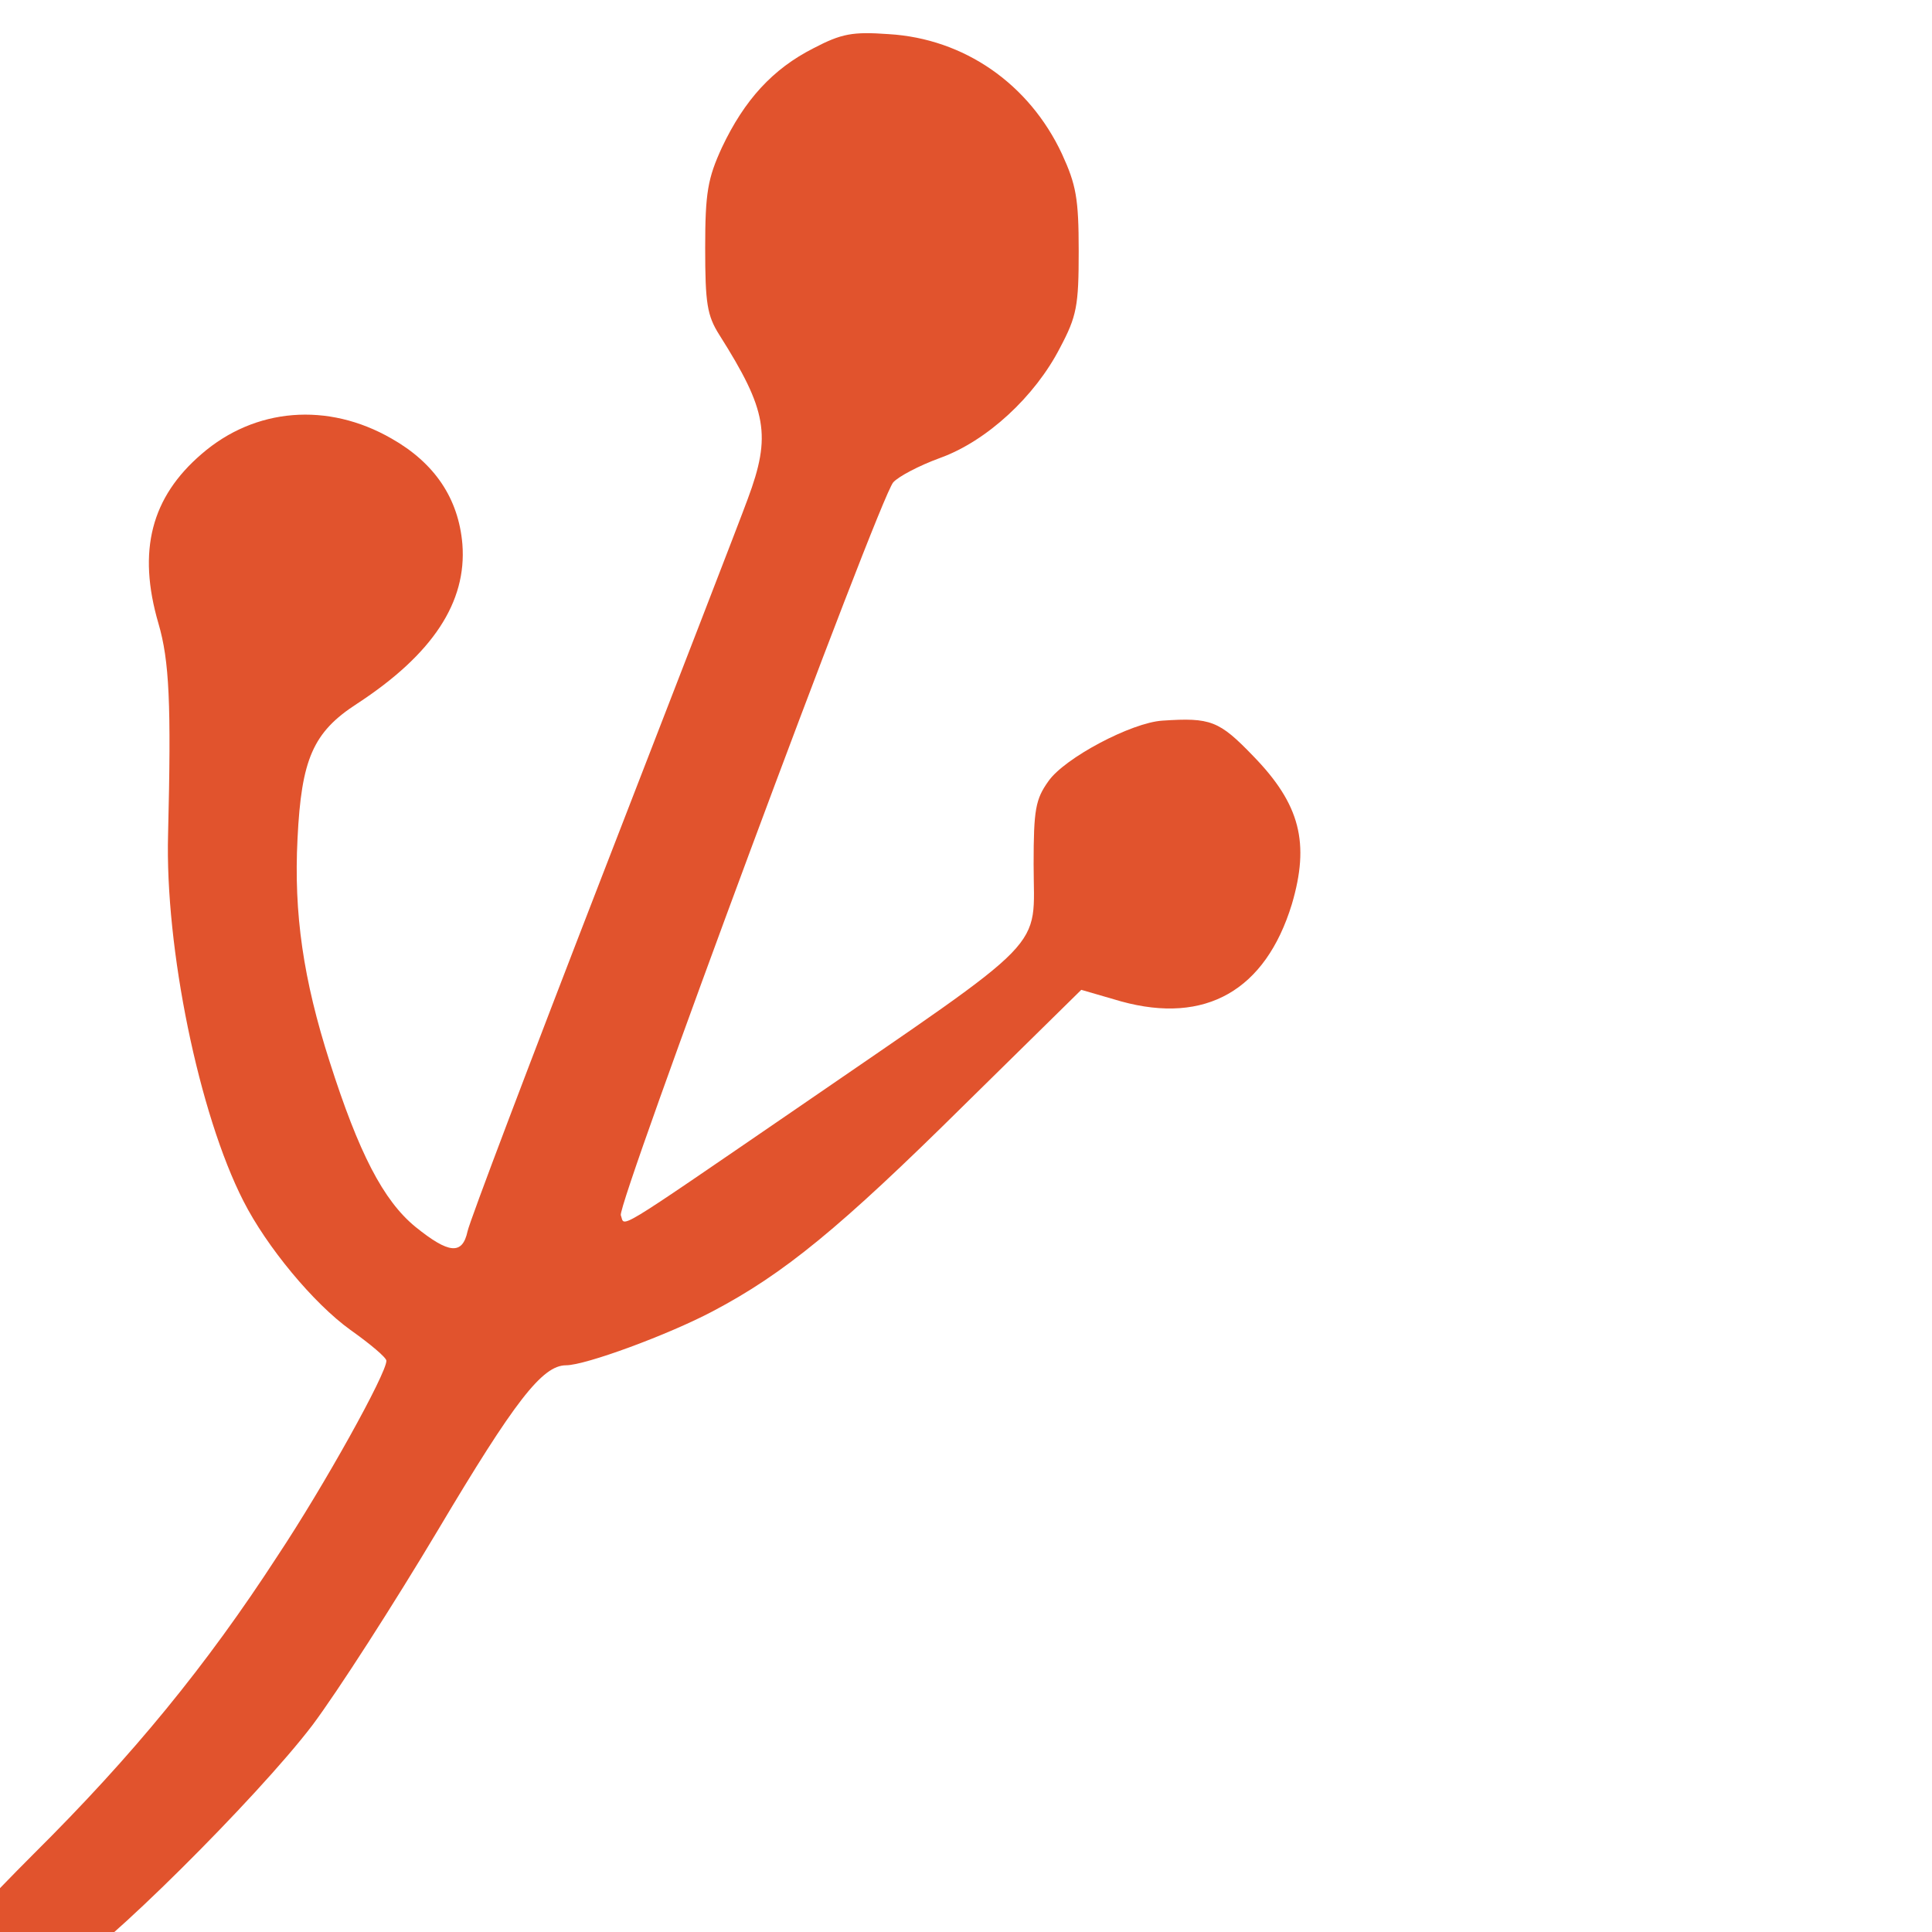
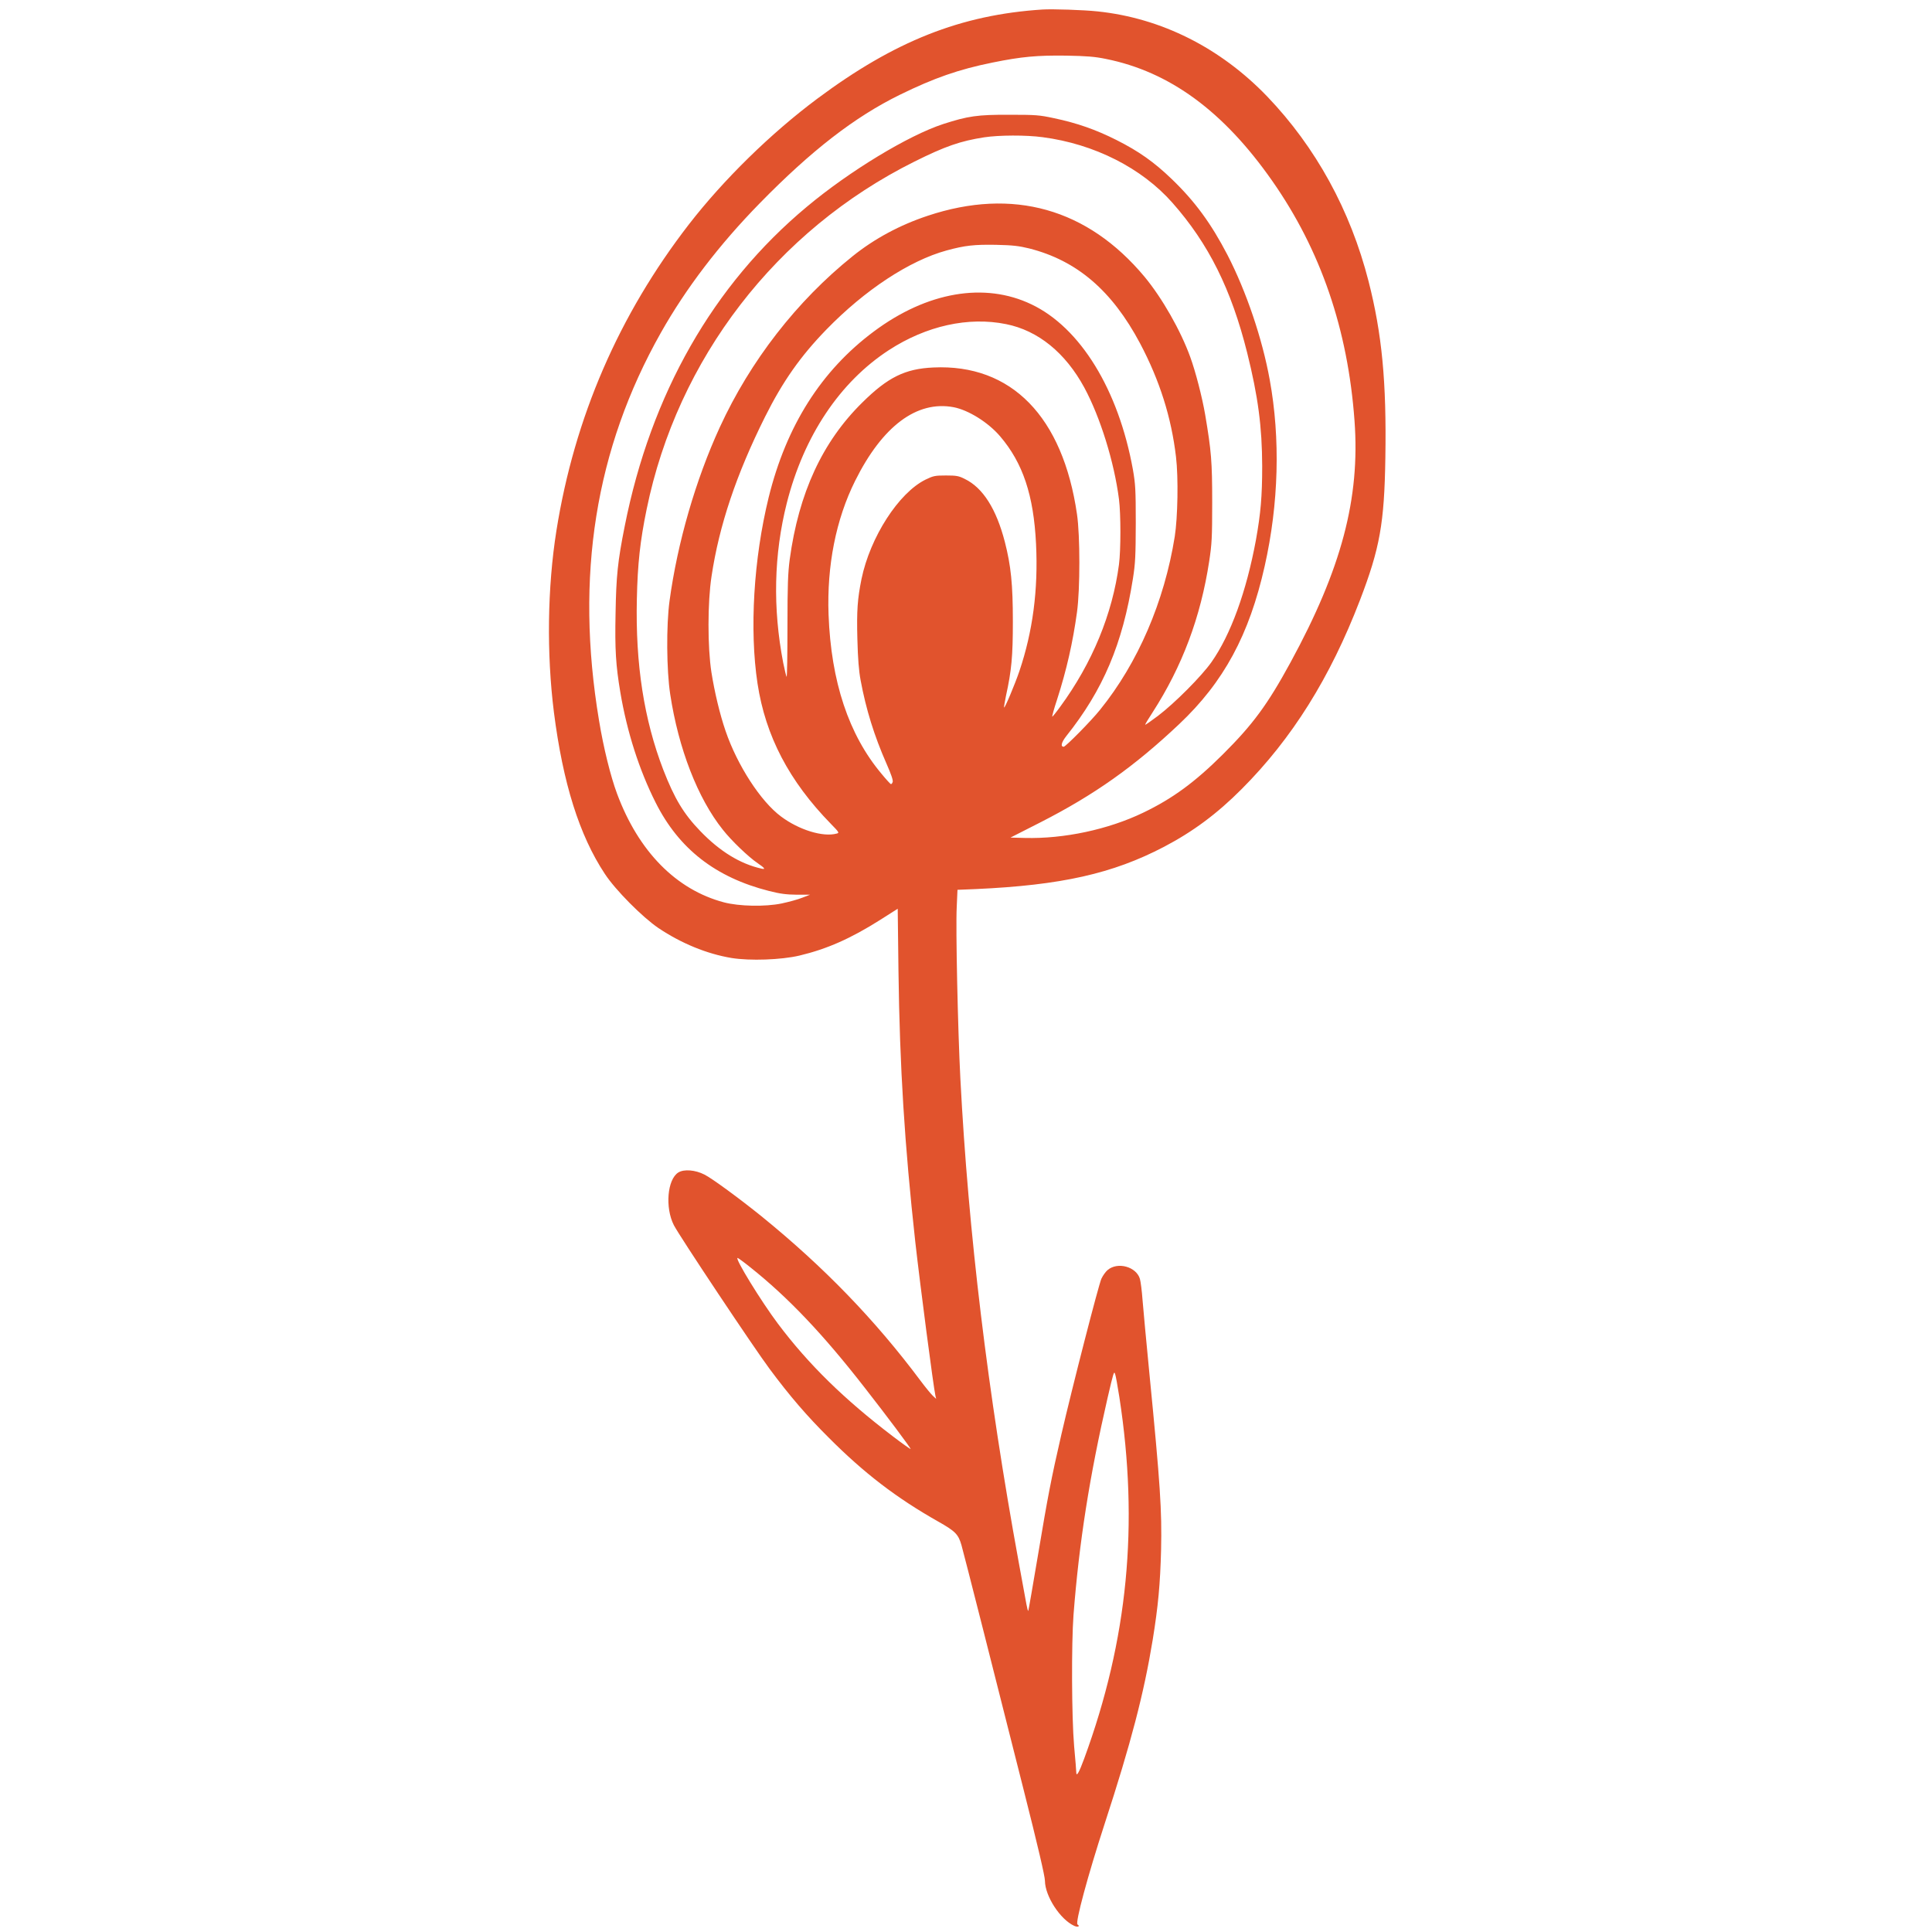
- <svg xmlns="http://www.w3.org/2000/svg" version="1.0" width="20" height="20" viewBox="40 0 250 300" preserveAspectRatio="xMidYMid meet">
-   <g transform="translate(0,312) scale(0.1,-0.1)" fill="#E1532D" stroke="none">
-     <path d="M1413 3045 c-63 -32 -107 -80 -142 -154 -22 -48 -26 -70 -26 -156 0 -86 3 -105 22 -135 74 -117 81 -156 44 -255 -12 -33 -114 -296 -226 -585 -112 -289 -206 -537 -209 -552 -8 -37 -29 -35 -81 7 -50 41 -88 115 -133 256 -41 128 -56 230 -50 347 6 123 24 165 92 209 118 77 171 158 164 248 -6 71 -43 126 -110 164 -99 57 -212 48 -295 -24 -78 -67 -100 -150 -67 -263 17 -58 20 -125 15 -327 -5 -177 48 -435 117 -570 36 -71 109 -159 166 -200 31 -22 56 -43 56 -48 0 -20 -96 -193 -169 -303 -111 -171 -225 -310 -378 -462 -73 -73 -133 -138 -133 -145 0 -7 7 -23 16 -36 16 -22 22 -23 75 -17 33 3 75 12 94 20 49 21 294 264 380 377 39 52 127 189 195 303 119 200 162 256 199 256 30 0 158 47 228 84 110 58 197 129 390 320 l182 179 62 -18 c131 -36 224 17 265 151 28 95 13 155 -60 230 -53 55 -66 60 -141 55 -48 -3 -152 -58 -177 -94 -20 -28 -23 -44 -23 -129 0 -137 31 -105 -369 -380 -289 -198 -265 -183 -272 -165 -6 17 401 1113 423 1138 8 9 40 26 73 38 72 26 147 95 186 171 26 49 29 65 29 150 0 82 -4 103 -26 151 -51 109 -152 179 -269 186 -56 4 -73 1 -117 -22z" />
+ <svg xmlns="http://www.w3.org/2000/svg" version="1.0" width="25px" height="25px" viewBox="0 0 684 1542" preserveAspectRatio="xMidYMid meet">
+   <g transform="translate(0,1542) scale(0.1,-0.1)" fill="#E1532D" stroke="none">
+     <path d="M4030 15344 c-651 -42 -1180 -252 -1796 -711 -373 -278 -749 -647 -1025 -1003 -560 -724 -914 -1542 -1058 -2445 -72 -455 -79 -979 -20 -1450 72 -565 203 -982 406 -1289 85 -130 300 -346 428 -433 182 -122 386 -206 583 -239 149 -24 397 -15 542 19 222 53 409 136 645 285 l140 89 6 -496 c10 -770 49 -1388 134 -2161 40 -356 145 -1159 161 -1230 l6 -25 -27 25 c-15 14 -59 68 -98 120 -363 486 -770 907 -1270 1313 -175 141 -394 302 -454 332 -74 38 -164 45 -209 17 -88 -55 -107 -280 -36 -420 43 -85 640 -981 764 -1147 161 -217 298 -376 473 -550 282 -283 539 -480 873 -669 138 -78 161 -102 186 -189 19 -66 274 -1071 495 -1948 114 -450 171 -695 171 -730 1 -123 122 -309 234 -360 28 -13 50 -4 26 11 -20 12 82 390 217 805 210 643 313 1039 383 1466 44 272 60 446 67 719 7 315 -6 518 -93 1405 -25 253 -49 518 -55 590 -5 71 -15 147 -21 168 -29 97 -177 138 -257 71 -16 -13 -38 -44 -50 -69 -22 -47 -233 -867 -320 -1245 -81 -352 -108 -493 -186 -959 -41 -244 -76 -445 -78 -448 -3 -2 -9 22 -15 54 -6 32 -33 182 -61 333 -248 1357 -402 2629 -466 3862 -20 387 -38 1201 -29 1369 l6 137 147 6 c681 31 1092 123 1501 337 231 121 424 264 621 462 401 402 705 887 943 1506 159 414 195 614 203 1136 10 608 -27 991 -134 1410 -145 567 -421 1070 -809 1475 -374 389 -846 626 -1354 679 -111 12 -361 20 -440 15z m505 -394 c510 -102 940 -417 1330 -975 386 -552 603 -1183 656 -1915 45 -618 -104 -1180 -511 -1927 -183 -336 -300 -495 -539 -733 -225 -224 -403 -354 -636 -466 -280 -135 -634 -210 -945 -202 l-115 3 240 122 c429 219 747 444 1106 783 356 336 560 713 683 1262 112 498 126 1017 40 1488 -60 330 -187 704 -337 995 -131 252 -260 428 -444 605 -141 136 -264 223 -443 313 -163 82 -313 135 -499 174 -116 25 -145 27 -356 27 -253 1 -329 -10 -527 -74 -278 -91 -746 -374 -1088 -660 -748 -623 -1245 -1495 -1454 -2550 -56 -281 -68 -398 -73 -697 -6 -287 2 -413 38 -628 53 -315 150 -619 282 -881 186 -370 479 -597 904 -705 90 -23 139 -29 222 -30 l106 0 -62 -24 c-34 -14 -109 -34 -165 -46 -131 -27 -338 -23 -460 9 -381 101 -681 405 -853 867 -51 137 -108 365 -144 585 -192 1151 -30 2167 494 3095 201 356 465 702 790 1034 412 421 757 688 1118 865 274 134 468 202 740 257 231 47 356 58 587 55 162 -3 228 -8 315 -26z m-503 -625 c412 -54 791 -246 1036 -524 288 -326 469 -689 596 -1196 87 -349 119 -591 120 -905 0 -242 -12 -378 -50 -590 -76 -411 -201 -756 -355 -975 -80 -113 -292 -326 -426 -428 -57 -43 -103 -75 -103 -71 0 4 26 48 59 98 237 368 384 760 452 1206 21 138 24 189 24 470 0 327 -7 409 -56 700 -24 140 -77 345 -119 460 -77 213 -225 472 -365 641 -455 545 -1051 713 -1730 487 -223 -74 -426 -183 -600 -323 -445 -357 -817 -836 -1060 -1365 -193 -420 -338 -922 -401 -1385 -27 -197 -24 -554 5 -745 66 -435 220 -832 420 -1082 68 -87 206 -219 279 -268 56 -38 65 -51 30 -43 -170 38 -332 137 -489 300 -133 138 -205 258 -295 489 -154 401 -223 842 -211 1364 6 280 26 462 78 715 246 1201 1035 2226 2137 2775 247 123 366 164 557 194 119 18 334 19 467 1z m-107 -888 c381 -97 660 -336 884 -757 157 -297 250 -591 287 -906 20 -166 14 -484 -10 -637 -83 -519 -294 -1009 -596 -1382 -71 -89 -275 -295 -290 -295 -27 0 -19 34 19 83 296 371 451 738 533 1257 20 127 22 183 23 445 0 270 -3 313 -23 428 -115 636 -419 1132 -810 1318 -374 179 -833 100 -1258 -217 -419 -312 -698 -752 -839 -1324 -120 -489 -154 -1057 -89 -1485 64 -420 252 -779 586 -1121 66 -67 68 -72 46 -77 -109 -30 -301 29 -444 136 -162 120 -349 408 -443 683 -46 134 -88 311 -113 469 -31 201 -31 557 1 765 61 407 198 814 427 1273 141 282 283 484 489 696 308 317 664 551 960 632 147 40 221 48 395 45 135 -3 183 -9 265 -29z m-185 -604 c255 -51 473 -228 624 -506 127 -235 239 -594 277 -892 15 -117 15 -405 0 -520 -52 -395 -213 -787 -470 -1137 -31 -43 -59 -77 -62 -78 -4 0 13 62 38 137 76 236 126 457 159 698 25 182 25 610 0 780 -113 780 -524 1201 -1146 1172 -226 -10 -364 -78 -568 -280 -318 -313 -507 -722 -579 -1252 -14 -106 -18 -205 -18 -537 0 -224 -3 -404 -7 -400 -3 4 -15 54 -27 112 -84 437 -75 864 29 1276 136 535 423 965 815 1220 299 194 634 268 935 207z m-419 -663 c119 -23 276 -121 371 -232 182 -213 268 -470 287 -859 18 -367 -26 -699 -133 -1016 -36 -106 -116 -296 -122 -290 -2 2 5 44 15 93 45 204 55 318 55 594 0 296 -15 444 -64 635 -68 263 -175 432 -319 502 -49 25 -68 28 -151 28 -88 0 -101 -3 -163 -33 -215 -106 -442 -460 -511 -793 -32 -159 -39 -251 -33 -479 4 -160 12 -256 26 -330 43 -232 109 -444 206 -664 37 -84 54 -133 50 -147 -4 -11 -10 -19 -15 -17 -5 2 -39 39 -75 83 -261 311 -402 734 -422 1270 -14 391 59 760 212 1067 218 438 493 643 786 588z m-1621 -6866 c300 -239 578 -531 911 -959 183 -234 371 -486 367 -490 -2 -2 -67 44 -143 102 -386 294 -671 572 -916 898 -133 177 -347 525 -322 525 4 0 51 -34 103 -76z m2944 -1035 c157 -1017 68 -1936 -281 -2886 -41 -112 -63 -149 -63 -107 0 8 -7 102 -17 207 -20 233 -22 817 -5 1047 45 582 128 1106 272 1733 48 206 51 216 60 191 5 -12 20 -95 34 -185z" />
  </g>
</svg>
